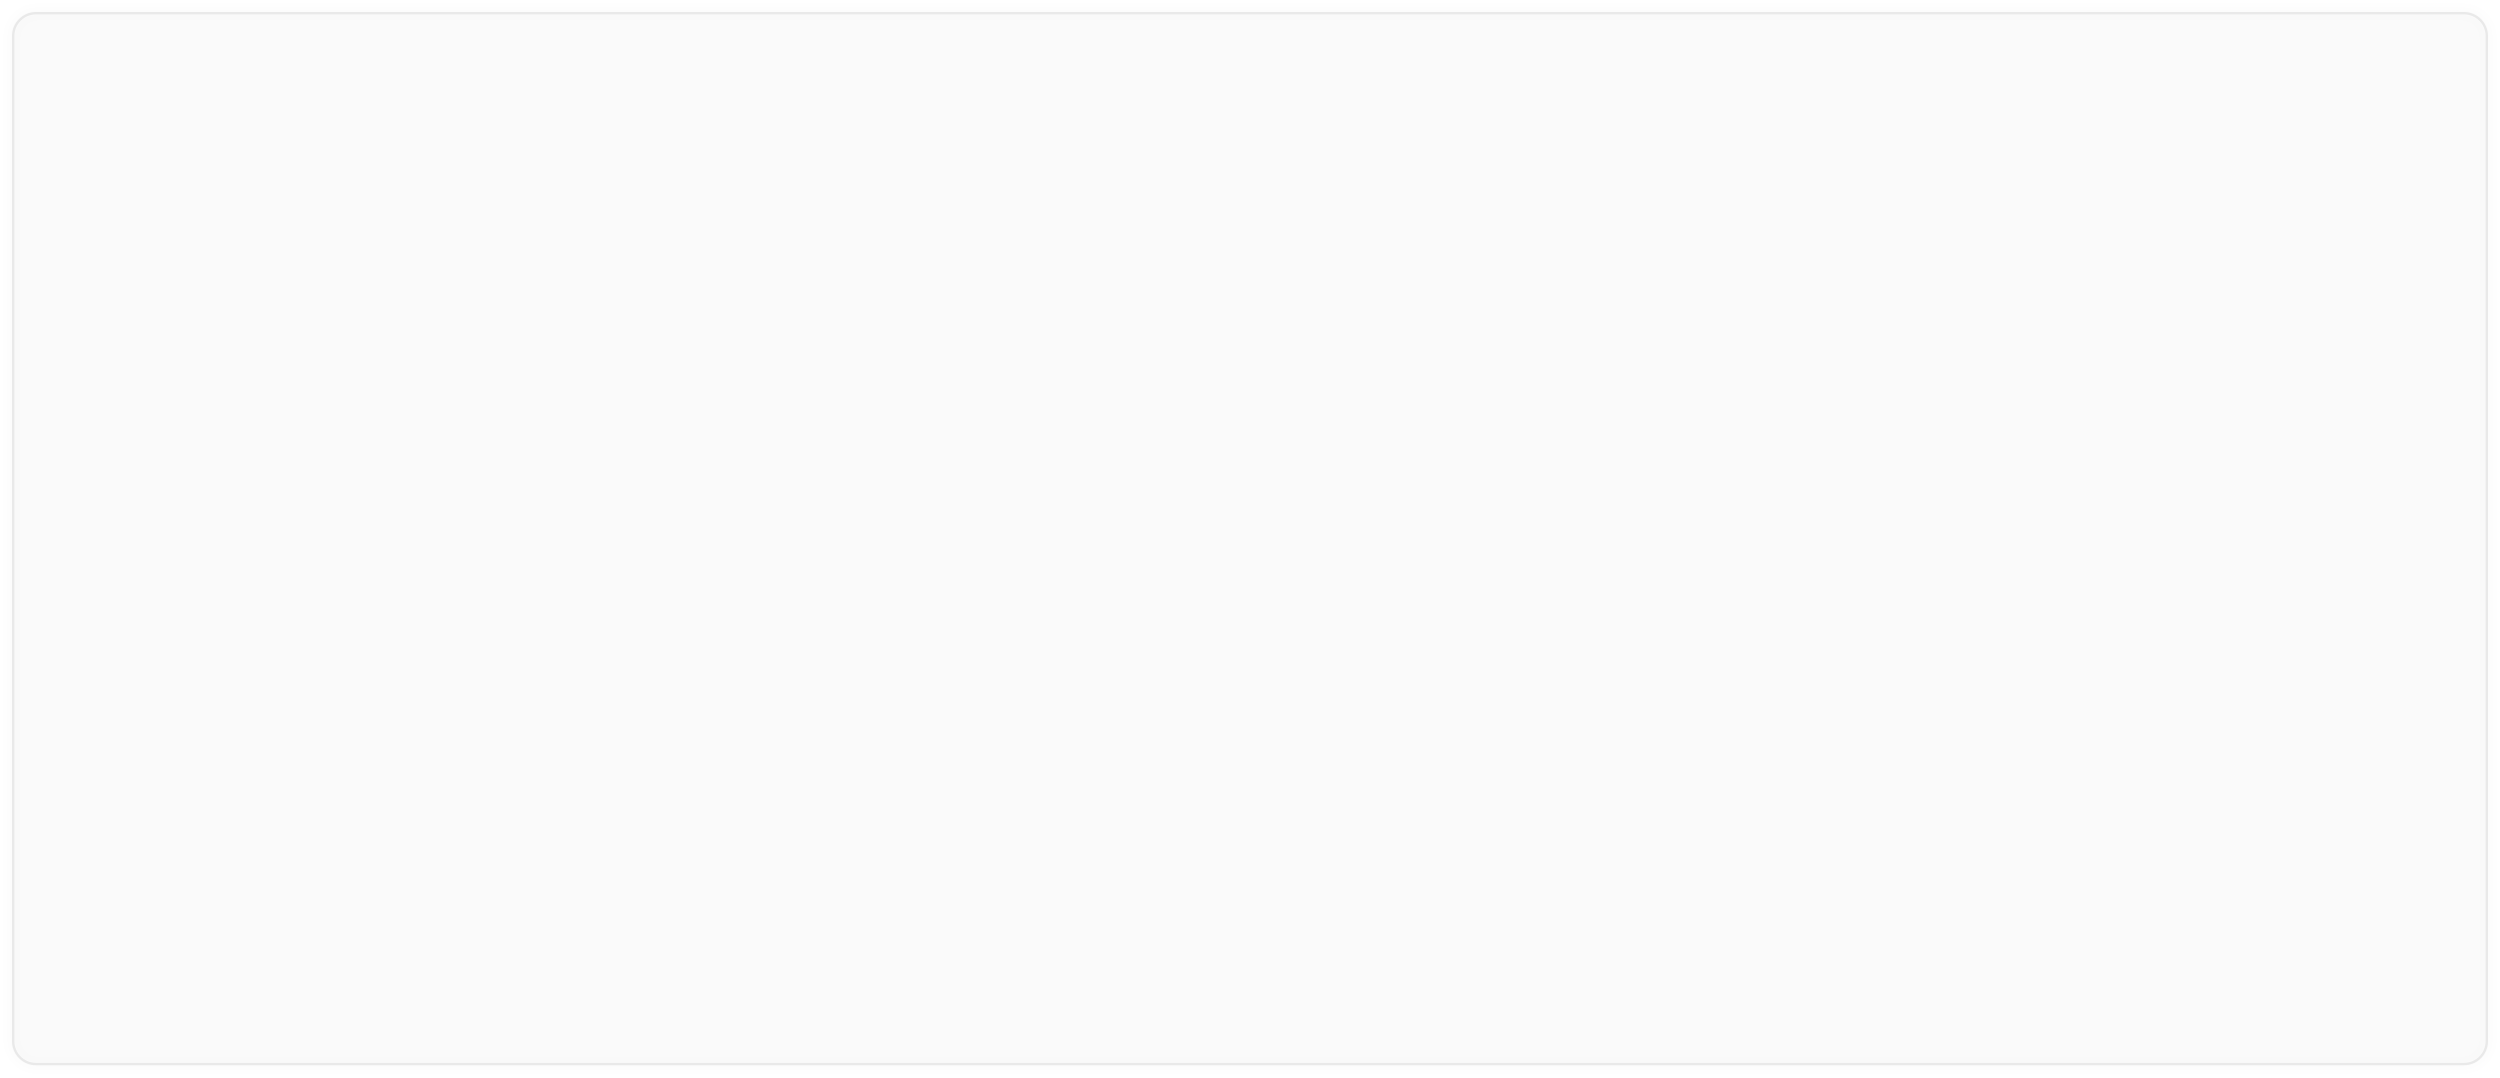
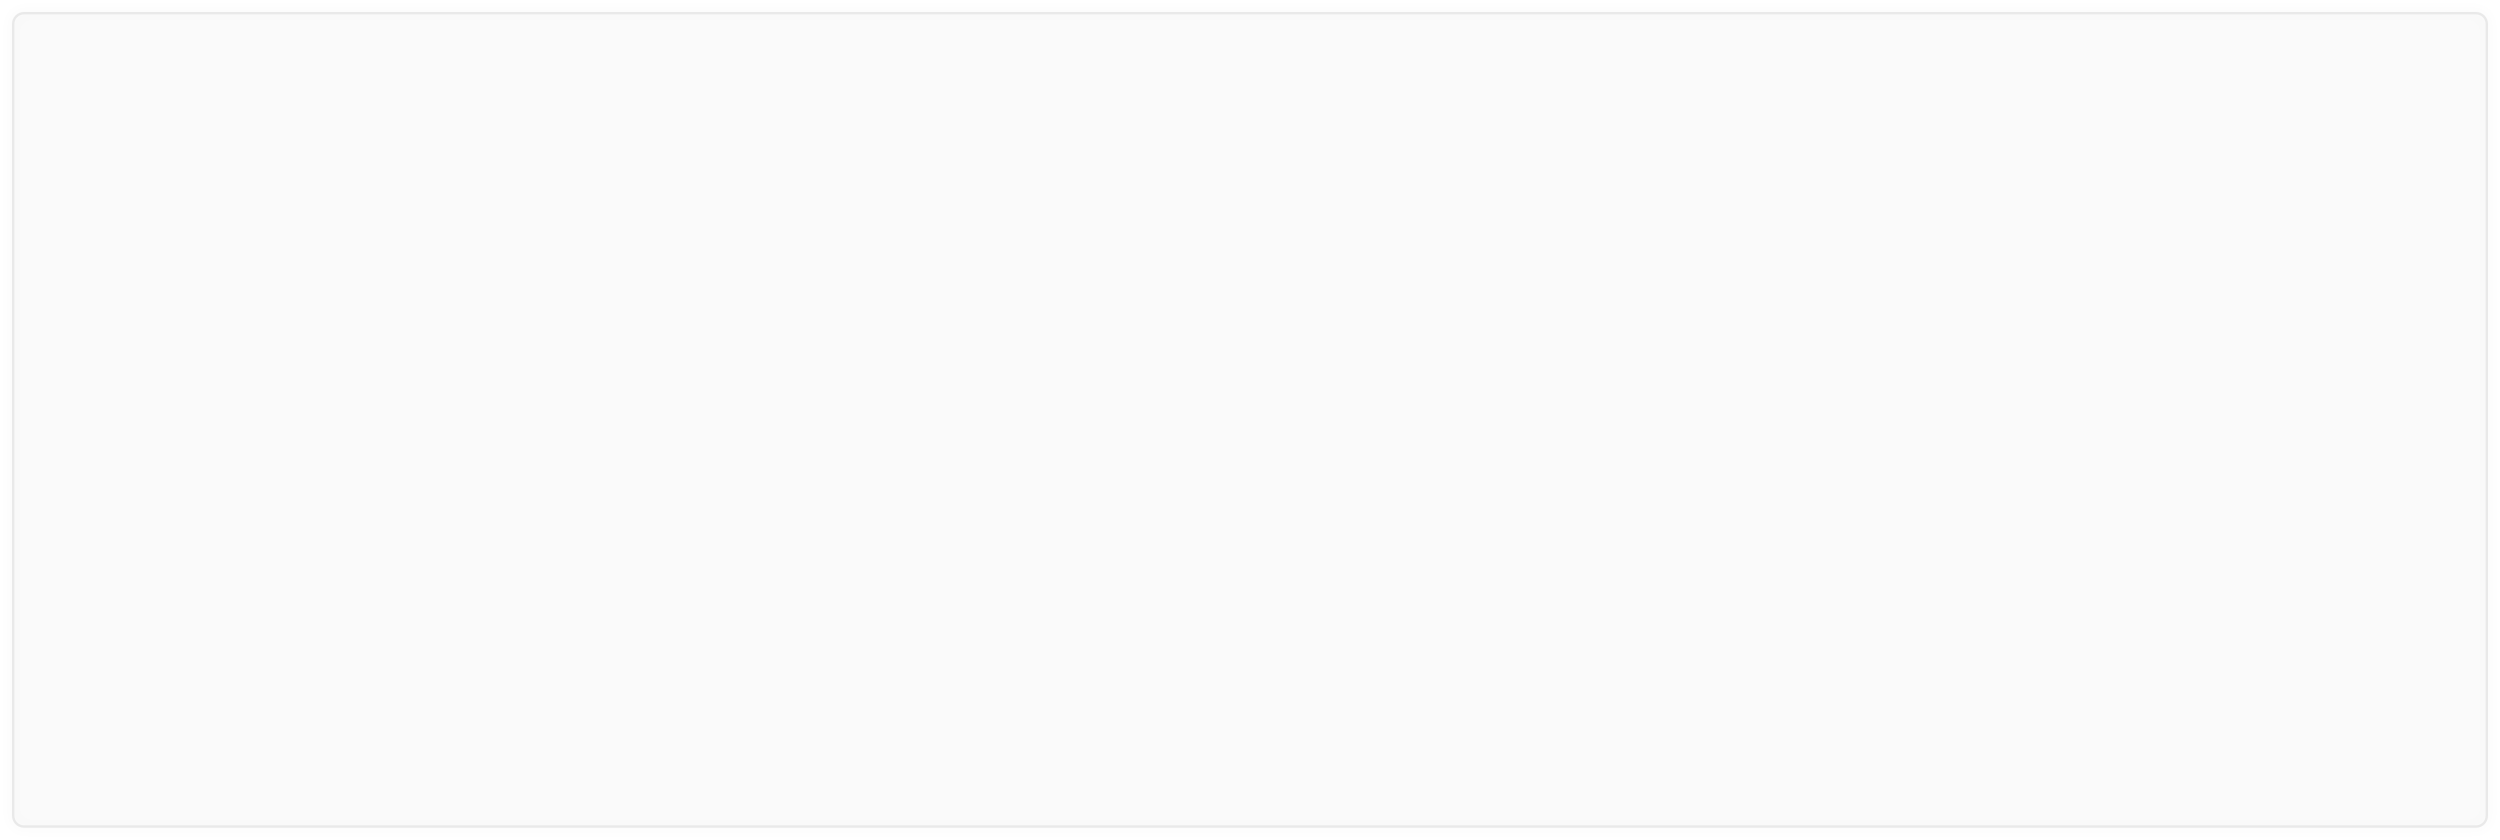
- <svg xmlns="http://www.w3.org/2000/svg" xmlns:xlink="http://www.w3.org/1999/xlink" version="1.1" width="1042px" height="449px">
+ <svg xmlns="http://www.w3.org/2000/svg" xmlns:xlink="http://www.w3.org/1999/xlink" version="1.1" width="1042px" height="350px">
  <defs>
-     <filter x="519px" y="949px" width="1042px" height="449px" filterUnits="userSpaceOnUse" id="filter409">
+     <filter x="519px" y="1406px" width="1042px" height="350px" filterUnits="userSpaceOnUse" id="filter553">
      <feOffset dx="0" dy="0" in="SourceAlpha" result="shadowOffsetInner" />
      <feGaussianBlur stdDeviation="2.5" in="shadowOffsetInner" result="shadowGaussian" />
      <feComposite in2="shadowGaussian" operator="atop" in="SourceAlpha" result="shadowComposite" />
      <feColorMatrix type="matrix" values="0 0 0 0 0  0 0 0 0 0  0 0 0 0 0  0 0 0 0.047 0  " in="shadowComposite" />
    </filter>
-     <g id="widget410">
-       <path d="M 524.5 964  A 9.5 9.5 0 0 1 534 954.5 L 1546 954.5  A 9.5 9.5 0 0 1 1555.5 964 L 1555.5 1383  A 9.5 9.5 0 0 1 1546 1392.5 L 534 1392.5  A 9.5 9.5 0 0 1 524.5 1383 L 524.5 964  Z " fill-rule="nonzero" fill="#f2f2f2" stroke="none" fill-opacity="0.247" />
-       <path d="M 524.5 964  A 9.5 9.5 0 0 1 534 954.5 L 1546 954.5  A 9.5 9.5 0 0 1 1555.5 964 L 1555.5 1383  A 9.5 9.5 0 0 1 1546 1392.5 L 534 1392.5  A 9.5 9.5 0 0 1 524.5 1383 L 524.5 964  Z " stroke-width="1" stroke="#e9e9e9" fill="none" />
+     <g id="widget554">
+       <path d="M 524.5 1416  A 4.5 4.5 0 0 1 529 1411.5 L 1551 1411.5  A 4.5 4.5 0 0 1 1555.5 1416 L 1555.5 1746  A 4.5 4.5 0 0 1 1551 1750.5 L 529 1750.5  A 4.5 4.5 0 0 1 524.5 1746 L 524.5 1416  Z " fill-rule="nonzero" fill="#f2f2f2" stroke="none" fill-opacity="0.247" />
+       <path d="M 524.5 1416  A 4.5 4.5 0 0 1 529 1411.5 L 1551 1411.5  A 4.5 4.5 0 0 1 1555.5 1416 L 1555.5 1746  A 4.5 4.5 0 0 1 1551 1750.5 L 529 1750.5  A 4.5 4.5 0 0 1 524.5 1746 L 524.5 1416  Z " stroke-width="1" stroke="#e9e9e9" fill="none" />
    </g>
  </defs>
-   <g transform="matrix(1 0 0 1 -519 -949 )">
-     <use xlink:href="#widget410" filter="url(#filter409)" />
-     <use xlink:href="#widget410" />
+   <g transform="matrix(1 0 0 1 -519 -1406 )">
+     <use xlink:href="#widget554" filter="url(#filter553)" />
+     <use xlink:href="#widget554" />
  </g>
</svg>
